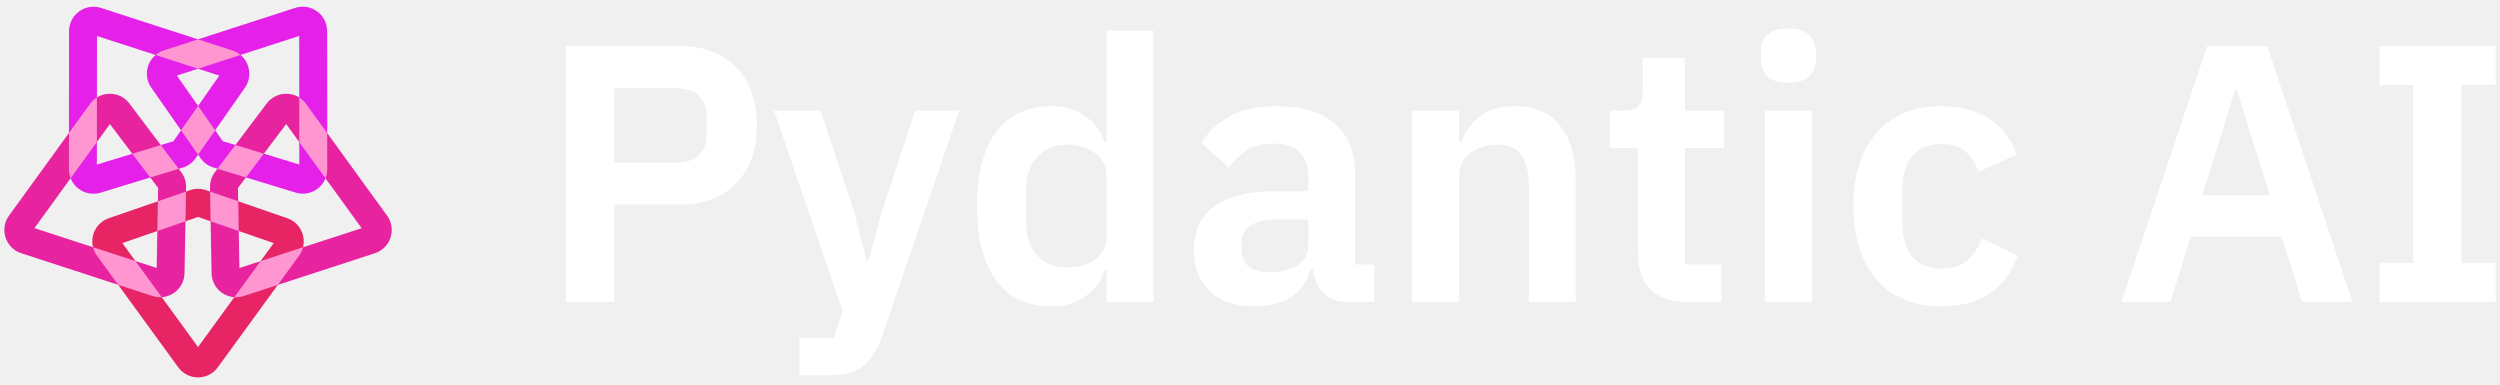
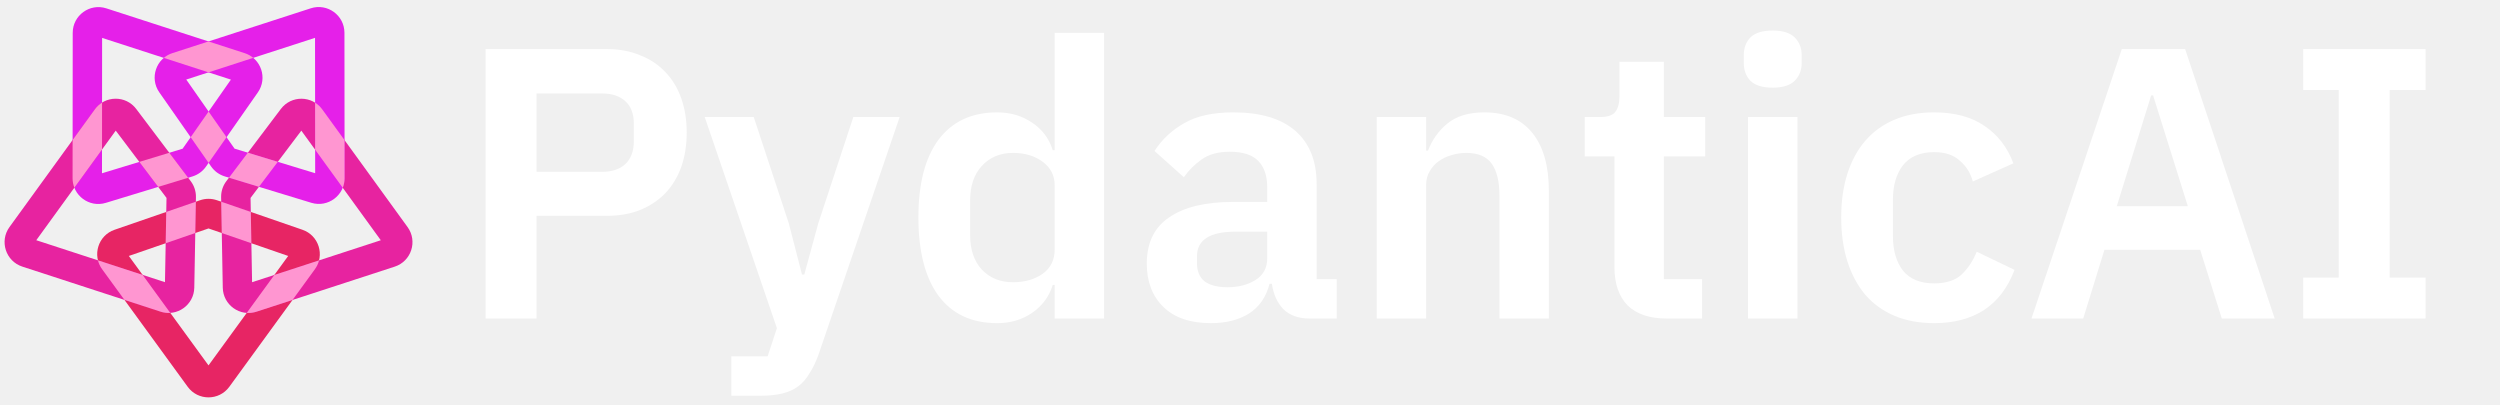
- <svg xmlns="http://www.w3.org/2000/svg" width="716" height="110" viewBox="0 0 716 110">
-   <path fill="white" d="M681.472 86.479V75.349H691.132V24.319H681.472V13.189H714.757V24.319H704.992V75.349H714.757V86.479H681.472Z" />
-   <path fill="white" d="M659.329 86.48L653.449 67.79H627.409L621.634 86.48H607.564L632.134 13.19H649.354L673.714 86.48H659.329ZM640.639 25.79H640.114L630.769 55.925H650.089L640.639 25.79Z" />
-   <path fill="white" d="M556.113 87.739C552.053 87.739 548.448 87.074 545.298 85.744C542.148 84.414 539.488 82.489 537.318 79.969C535.218 77.449 533.608 74.439 532.488 70.939C531.368 67.369 530.808 63.379 530.808 58.969C530.808 54.559 531.368 50.604 532.488 47.104C533.608 43.604 535.218 40.629 537.318 38.179C539.488 35.659 542.148 33.734 545.298 32.404C548.448 31.074 552.053 30.409 556.113 30.409C561.643 30.409 566.193 31.634 569.763 34.084C573.403 36.534 576.028 39.929 577.638 44.269L566.613 49.204C565.983 46.894 564.793 45.004 563.043 43.534C561.363 41.994 559.053 41.224 556.113 41.224C552.333 41.224 549.498 42.414 547.608 44.794C545.788 47.174 544.878 50.289 544.878 54.139V64.114C544.878 67.964 545.788 71.079 547.608 73.459C549.498 75.769 552.333 76.924 556.113 76.924C559.333 76.924 561.818 76.119 563.568 74.509C565.318 72.829 566.683 70.764 567.663 68.314L577.953 73.249C576.133 78.079 573.368 81.719 569.658 84.169C565.948 86.549 561.433 87.739 556.113 87.739Z" />
-   <path fill="white" d="M512.184 23.689C509.384 23.689 507.354 23.059 506.094 21.799C504.904 20.539 504.309 18.929 504.309 16.969V14.869C504.309 12.909 504.904 11.299 506.094 10.039C507.354 8.779 509.384 8.149 512.184 8.149C514.914 8.149 516.909 8.779 518.169 10.039C519.429 11.299 520.059 12.909 520.059 14.869V16.969C520.059 18.929 519.429 20.539 518.169 21.799C516.909 23.059 514.914 23.689 512.184 23.689ZM505.464 31.669H518.904V86.479H505.464V31.669Z" />
-   <path fill="white" d="M483.306 86.479C478.686 86.479 475.151 85.289 472.701 82.909C470.321 80.459 469.131 76.994 469.131 72.514V42.379H461.046V31.669H465.246C467.276 31.669 468.641 31.214 469.341 30.304C470.111 29.324 470.496 27.889 470.496 25.999V16.654H482.571V31.669H493.806V42.379H482.571V75.769H492.966V86.479H483.306Z" />
-   <path fill="white" d="M404.463 86.479V31.669H417.903V40.804H418.428C419.548 37.864 421.298 35.414 423.678 33.454C426.128 31.424 429.488 30.409 433.758 30.409C439.428 30.409 443.768 32.264 446.778 35.974C449.788 39.684 451.293 44.969 451.293 51.829V86.479H437.853V53.194C437.853 49.274 437.153 46.334 435.753 44.374C434.353 42.414 432.043 41.434 428.823 41.434C427.423 41.434 426.058 41.644 424.728 42.064C423.468 42.414 422.313 42.974 421.263 43.744C420.283 44.444 419.478 45.354 418.848 46.474C418.218 47.524 417.903 48.784 417.903 50.254V86.479H404.463Z" />
-   <path fill="white" d="M386.131 86.479C383.191 86.479 380.846 85.639 379.096 83.959C377.416 82.209 376.366 79.899 375.946 77.029H375.316C374.406 80.599 372.551 83.294 369.751 85.114C366.951 86.864 363.486 87.739 359.356 87.739C353.756 87.739 349.451 86.269 346.441 83.329C343.431 80.389 341.926 76.469 341.926 71.569C341.926 65.899 343.956 61.699 348.016 58.969C352.076 56.169 357.851 54.769 365.341 54.769H374.686V50.779C374.686 47.699 373.881 45.319 372.271 43.639C370.661 41.959 368.071 41.119 364.501 41.119C361.351 41.119 358.796 41.819 356.836 43.219C354.946 44.549 353.336 46.159 352.006 48.049L344.026 40.909C346.056 37.759 348.751 35.239 352.111 33.349C355.471 31.389 359.916 30.409 365.446 30.409C372.866 30.409 378.501 32.089 382.351 35.449C386.201 38.809 388.126 43.639 388.126 49.939V75.769H393.586V86.479H386.131ZM363.871 77.974C366.881 77.974 369.436 77.309 371.536 75.979C373.636 74.649 374.686 72.689 374.686 70.099V62.854H366.076C359.076 62.854 355.576 65.094 355.576 69.574V71.359C355.576 73.599 356.276 75.279 357.676 76.399C359.146 77.449 361.211 77.974 363.871 77.974Z" />
-   <path fill="white" d="M316.872 77.344H316.347C315.367 80.494 313.512 83.014 310.782 84.904C308.052 86.794 304.867 87.739 301.227 87.739C294.297 87.739 288.977 85.254 285.267 80.284C281.627 75.314 279.807 68.209 279.807 58.969C279.807 49.799 281.627 42.764 285.267 37.864C288.977 32.894 294.297 30.409 301.227 30.409C304.867 30.409 308.052 31.354 310.782 33.244C313.512 35.064 315.367 37.549 316.347 40.699H316.872V8.779H330.312V86.479H316.872V77.344ZM305.532 76.609C308.752 76.609 311.447 75.839 313.617 74.299C315.787 72.759 316.872 70.554 316.872 67.684V50.254C316.872 47.594 315.787 45.459 313.617 43.849C311.447 42.239 308.752 41.434 305.532 41.434C302.032 41.434 299.197 42.624 297.027 45.004C294.927 47.314 293.877 50.429 293.877 54.349V63.799C293.877 67.719 294.927 70.834 297.027 73.144C299.197 75.454 302.032 76.609 305.532 76.609Z" />
-   <path fill="white" d="M262.106 31.669H274.706L252.656 96.244C251.956 98.204 251.151 99.884 250.241 101.284C249.401 102.754 248.386 103.944 247.196 104.854C246.006 105.764 244.571 106.429 242.891 106.849C241.211 107.269 239.251 107.479 237.011 107.479H228.926V96.769H238.796L241.316 89.104L221.681 31.669H235.016L244.571 60.649L248.141 74.509H248.771L252.551 60.649L262.106 31.669Z" />
-   <path fill="white" d="M162.08 86.479V13.189H195.05C198.41 13.189 201.42 13.749 204.08 14.869C206.81 15.919 209.12 17.459 211.01 19.489C212.9 21.449 214.335 23.829 215.315 26.629C216.295 29.429 216.785 32.509 216.785 35.869C216.785 39.299 216.295 42.414 215.315 45.214C214.335 47.944 212.9 50.324 211.01 52.354C209.12 54.314 206.81 55.854 204.08 56.974C201.42 58.024 198.41 58.549 195.05 58.549H175.94V86.479H162.08ZM175.94 46.579H193.79C196.45 46.579 198.55 45.879 200.09 44.479C201.63 43.009 202.4 40.944 202.4 38.284V33.454C202.4 30.794 201.63 28.764 200.09 27.364C198.55 25.964 196.45 25.264 193.79 25.264H175.94V46.579Z" />
-   <path fill="#E72564" d="M62.374 105.207C59.578 109.047 53.851 109.047 51.055 105.207L27.78 73.234C25.011 69.431 26.707 64.033 31.155 62.498L54.43 54.463C55.91 53.952 57.519 53.952 58.999 54.463L82.274 62.498C86.722 64.033 88.418 69.431 85.649 73.234L62.374 105.207ZM56.715 99.388L78.386 69.619L56.715 62.138L35.043 69.619L56.715 99.388Z" />
-   <path fill="#E723A0" d="M110.86 61.762C113.648 65.608 111.878 71.055 107.362 72.527L69.762 84.783C65.289 86.241 60.68 82.96 60.594 78.256L60.145 53.636C60.116 52.071 60.613 50.541 61.556 49.291L76.391 29.638C79.225 25.883 84.883 25.937 87.645 29.746L110.86 61.762ZM103.577 65.347L81.962 35.536L68.15 53.836L68.568 76.758L103.577 65.347Z" />
-   <path fill="#E520E9" d="M84.533 2.259C89.052 0.795 93.685 4.162 93.689 8.912L93.727 48.459C93.731 53.164 89.186 56.533 84.686 55.161L61.132 47.981C59.635 47.524 58.333 46.579 57.436 45.295L43.329 25.114C40.633 21.258 42.433 15.893 46.909 14.444L84.533 2.259ZM85.691 10.293L50.66 21.638L63.795 40.429L85.726 47.115L85.691 10.293Z" />
-   <path fill="#E520E9" d="M28.935 2.276C24.416 0.812 19.782 4.179 19.778 8.929L19.74 48.476C19.736 53.181 24.281 56.55 28.782 55.178L52.335 47.998C53.832 47.541 55.134 46.596 56.031 45.312L70.138 25.131C72.834 21.275 71.034 15.911 66.558 14.461L28.935 2.276ZM27.776 10.31L62.807 21.655L49.672 40.446L27.741 47.132L27.776 10.31Z" />
-   <path fill="#E723A0" d="M2.581 61.755C-0.208 65.601 1.562 71.048 6.078 72.52L43.678 84.776C48.152 86.235 52.761 82.953 52.847 78.249L53.296 53.629C53.324 52.064 52.827 50.534 51.884 49.285L37.05 29.631C34.215 25.876 28.558 25.93 25.796 29.739L2.581 61.755ZM9.864 65.34L31.479 35.529L45.291 53.829L44.873 76.751L9.864 65.34Z" />
-   <path fill="#FF96D1" d="M79.569 81.587L85.649 73.235C86.199 72.479 86.573 71.66 86.784 70.82L74.626 74.784L67.104 85.116C67.971 85.177 68.869 85.075 69.762 84.784L79.569 81.587Z" />
-   <path fill="#FF96D1" d="M60.167 54.867L60.322 63.384L68.374 66.163L68.219 57.646L60.167 54.867Z" />
-   <path fill="#FF96D1" d="M93.717 38.12L87.645 29.746C87.097 28.991 86.437 28.384 85.707 27.925L85.719 40.719L93.228 51.074C93.549 50.273 93.727 49.392 93.726 48.459L93.717 38.12Z" />
-   <path fill="#FF96D1" d="M70.429 50.815L62.281 48.331L67.413 41.532L75.561 44.016L70.429 50.815Z" />
-   <path fill="#FF96D1" d="M56.739 44.298L61.62 37.317L56.739 30.335L51.859 37.317L56.739 44.298Z" />
-   <path fill="#FF96D1" d="M44.555 15.744C45.222 15.182 46.012 14.734 46.909 14.444L56.707 11.271L66.558 14.461C67.442 14.747 68.222 15.186 68.883 15.736L56.707 19.68L44.555 15.744Z" />
-   <path fill="#FF96D1" d="M51.179 48.35L46.047 41.551L37.899 44.035L43.031 50.834L51.179 48.35Z" />
-   <path fill="#FF96D1" d="M20.223 51.052L27.748 40.675L27.76 27.901C27.019 28.363 26.349 28.975 25.796 29.739L19.75 38.077L19.74 48.476C19.739 49.394 19.912 50.261 20.223 51.052Z" />
-   <path fill="#FF96D1" d="M53.273 54.862L45.221 57.642L45.065 66.159L53.117 63.379L53.273 54.862Z" />
-   <path fill="#FF96D1" d="M46.32 85.11L38.792 74.769L26.641 70.808C26.851 71.652 27.226 72.475 27.779 73.235L33.849 81.572L43.678 84.776C44.565 85.066 45.458 85.168 46.32 85.11Z" />
+ <svg xmlns="http://www.w3.org/2000/svg" width="680" height="110" viewBox="0 0 680 110">
+   <g>
+     <path fill="#E72564" d="M62.374 105.207C59.578 109.047 53.851 109.047 51.055 105.207L27.78 73.234C25.011 69.431 26.707 64.033 31.155 62.498L54.43 54.463C55.91 53.952 57.519 53.952 58.999 54.463L82.274 62.498C86.722 64.033 88.418 69.431 85.649 73.234L62.374 105.207ZM56.715 99.388L78.386 69.619L56.715 62.138L35.043 69.619L56.715 99.388Z" />
+     <path fill="#E723A0" d="M110.86 61.762C113.648 65.608 111.878 71.055 107.362 72.527L69.762 84.783C65.289 86.241 60.68 82.96 60.594 78.256L60.145 53.636C60.116 52.071 60.613 50.541 61.556 49.291L76.391 29.638C79.225 25.883 84.883 25.937 87.645 29.746L110.86 61.762ZM103.577 65.347L81.962 35.536L68.15 53.836L68.568 76.758L103.577 65.347Z" />
+     <path fill="#E520E9" d="M84.533 2.259C89.052 0.795 93.685 4.162 93.689 8.912L93.727 48.459C93.731 53.164 89.186 56.533 84.686 55.161L61.132 47.981C59.635 47.524 58.333 46.579 57.436 45.295L43.329 25.114C40.633 21.258 42.433 15.893 46.909 14.444L84.533 2.259ZM85.691 10.293L50.66 21.638L63.795 40.429L85.726 47.115L85.691 10.293Z" />
+     <path fill="#E520E9" d="M28.935 2.276C24.416 0.812 19.782 4.179 19.778 8.929L19.74 48.476C19.736 53.181 24.281 56.55 28.782 55.178L52.335 47.998C53.832 47.541 55.134 46.596 56.031 45.312L70.138 25.131C72.834 21.275 71.034 15.911 66.558 14.461L28.935 2.276ZM27.776 10.31L62.807 21.655L49.672 40.446L27.741 47.132L27.776 10.31Z" />
+     <path fill="#E723A0" d="M2.581 61.755C-0.208 65.601 1.562 71.048 6.078 72.52L43.678 84.776C48.152 86.235 52.761 82.953 52.847 78.249L53.296 53.629C53.324 52.064 52.827 50.534 51.884 49.285L37.05 29.631C34.215 25.876 28.558 25.93 25.796 29.739L2.581 61.755ZM9.864 65.34L31.479 35.529L45.291 53.829L44.873 76.751L9.864 65.34Z" />
+     <path fill="#FF96D1" d="M79.569 81.587L85.649 73.235C86.199 72.479 86.573 71.66 86.784 70.82L74.626 74.784L67.104 85.116C67.971 85.177 68.869 85.075 69.762 84.784L79.569 81.587Z" />
+     <path fill="#FF96D1" d="M60.167 54.867L60.322 63.384L68.374 66.163L68.219 57.646L60.167 54.867Z" />
+     <path fill="#FF96D1" d="M93.717 38.12L87.645 29.746C87.097 28.991 86.437 28.384 85.707 27.925L85.719 40.719L93.228 51.074C93.549 50.273 93.727 49.392 93.726 48.459L93.717 38.12Z" />
+     <path fill="#FF96D1" d="M70.429 50.815L62.281 48.331L67.413 41.532L75.561 44.016L70.429 50.815Z" />
+     <path fill="#FF96D1" d="M56.739 44.298L61.62 37.317L56.739 30.335L51.859 37.317L56.739 44.298Z" />
+     <path fill="#FF96D1" d="M44.555 15.744C45.222 15.182 46.012 14.734 46.909 14.444L56.707 11.271L66.558 14.461C67.442 14.747 68.222 15.186 68.883 15.736L56.707 19.68L44.555 15.744Z" />
+     <path fill="#FF96D1" d="M51.179 48.35L46.047 41.551L37.899 44.035L43.031 50.834L51.179 48.35Z" />
+     <path fill="#FF96D1" d="M20.223 51.052L27.748 40.675L27.76 27.901C27.019 28.363 26.349 28.975 25.796 29.739L19.75 38.077L19.74 48.476C19.739 49.394 19.912 50.261 20.223 51.052Z" />
+     <path fill="#FF96D1" d="M53.273 54.862L45.221 57.642L45.065 66.159L53.117 63.379L53.273 54.862Z" />
+     <path fill="#FF96D1" d="M46.32 85.11L38.792 74.769L26.641 70.808C26.851 71.652 27.226 72.475 27.779 73.235L33.849 81.572L43.678 84.776C44.565 85.066 45.458 85.168 46.32 85.11Z" />
+   </g>
+   <g transform="translate(-30, 0)">
+     <path fill="white" d="M162.08 86.636V13.346H195.05C198.41 13.346 201.42 13.906 204.08 15.026C206.81 16.076 209.12 17.616 211.01 19.646C212.9 21.606 214.335 23.986 215.315 26.786C216.295 29.586 216.785 32.666 216.785 36.026C216.785 39.456 216.295 42.571 215.315 45.371C214.335 48.101 212.9 50.481 211.01 52.511C209.12 54.471 206.81 56.011 204.08 57.131C201.42 58.181 198.41 58.706 195.05 58.706H175.94V86.636H162.08ZM175.94 46.736H193.79C196.45 46.736 198.55 46.036 200.09 44.636C201.63 43.166 202.4 41.101 202.4 38.441V33.611C202.4 30.951 201.63 28.921 200.09 27.521C198.55 26.121 196.45 25.421 193.79 25.421H175.94V46.736Z" />
+     <path fill="white" d="M262.106 31.826H274.706L252.656 96.401C251.956 98.361 251.151 100.041 250.241 101.441C249.401 102.911 248.386 104.101 247.196 105.011C246.006 105.921 244.571 106.586 242.891 107.006C241.211 107.426 239.251 107.636 237.011 107.636H228.926V96.926H238.796L241.316 89.261L221.681 31.826H235.016L244.571 60.806L248.141 74.666H248.771L252.551 60.806L262.106 31.826Z" />
+     <path fill="white" d="M316.872 77.501H316.347C315.367 80.65 313.512 83.171 310.782 85.061C308.052 86.951 304.867 87.896 301.227 87.896C294.297 87.896 288.977 85.411 285.267 80.441C281.627 75.471 279.807 68.365 279.807 59.126C279.807 49.956 281.627 42.92 285.267 38.02C288.977 33.05 294.297 30.566 301.227 30.566C304.867 30.566 308.052 31.511 310.782 33.401C313.512 35.221 315.367 37.706 316.347 40.855H316.872V8.936H330.312V86.635H316.872V77.501ZM305.532 76.766C308.752 76.766 311.447 75.996 313.617 74.456C315.787 72.916 316.872 70.71 316.872 67.841V50.41C316.872 47.751 315.787 45.615 313.617 44.005C311.447 42.395 308.752 41.59 305.532 41.59C302.032 41.59 299.197 42.781 297.027 45.16C294.927 47.471 293.877 50.586 293.877 54.505V63.956C293.877 67.876 294.927 70.991 297.027 73.301C299.197 75.611 302.032 76.766 305.532 76.766Z" />
+     <path fill="white" d="M386.131 86.635C383.191 86.635 380.846 85.795 379.096 84.115C377.416 82.365 376.366 80.055 375.946 77.185H375.316C374.406 80.755 372.551 83.45 369.751 85.27C366.951 87.02 363.486 87.895 359.356 87.895C353.756 87.895 349.451 86.425 346.441 83.485C343.431 80.545 341.926 76.625 341.926 71.725C341.926 66.055 343.956 61.855 348.016 59.125C352.076 56.325 357.851 54.925 365.341 54.925H374.686V50.935C374.686 47.855 373.881 45.475 372.271 43.795C370.661 42.115 368.071 41.275 364.501 41.275C361.351 41.275 358.796 41.975 356.836 43.375C354.946 44.705 353.336 46.315 352.006 48.205L344.026 41.065C346.056 37.915 348.751 35.395 352.111 33.505C355.471 31.545 359.916 30.565 365.446 30.565C372.866 30.565 378.501 32.245 382.351 35.605C386.201 38.965 388.126 43.795 388.126 50.095V75.925H393.586V86.635H386.131ZM363.871 78.13C366.881 78.13 369.436 77.465 371.536 76.135C373.636 74.805 374.686 72.845 374.686 70.255V63.01H366.076C359.076 63.01 355.576 65.25 355.576 69.73V71.515C355.576 73.755 356.276 75.435 357.676 76.555C359.146 77.605 361.211 78.13 363.871 78.13Z" />
+     <path fill="white" d="M404.463 86.636V31.826H417.903V40.961H418.428C419.548 38.021 421.298 35.571 423.678 33.611C426.128 31.581 429.488 30.566 433.758 30.566C439.428 30.566 443.768 32.421 446.778 36.131C449.788 39.841 451.293 45.126 451.293 51.986V86.636H437.853V53.351C437.853 49.431 437.153 46.491 435.753 44.531C434.353 42.571 432.043 41.591 428.823 41.591C427.423 41.591 426.058 41.801 424.728 42.221C423.468 42.571 422.313 43.131 421.263 43.901C420.283 44.601 419.478 45.511 418.848 46.631C418.218 47.681 417.903 48.941 417.903 50.411V86.636H404.463Z" />
+     <path fill="white" d="M483.306 86.635C478.686 86.635 475.151 85.446 472.701 83.066C470.321 80.616 469.131 77.15 469.131 72.671V42.535H461.046V31.826H465.246C467.276 31.826 468.641 31.37 469.341 30.46C470.111 29.48 470.496 28.046 470.496 26.155V16.811H482.571V31.826H493.806V42.535H482.571V75.926H492.966V86.635H483.306Z" />
+     <path fill="white" d="M512.184 23.846C509.384 23.846 507.354 23.216 506.094 21.956C504.904 20.696 504.309 19.086 504.309 17.126V15.026C504.309 13.066 504.904 11.456 506.094 10.196C507.354 8.936 509.384 8.306 512.184 8.306C514.914 8.306 516.909 8.936 518.169 10.196C519.429 11.456 520.059 13.066 520.059 15.026V17.126C520.059 19.086 519.429 20.696 518.169 21.956C516.909 23.216 514.914 23.846 512.184 23.846ZM505.464 31.826H518.904V86.636H505.464V31.826Z" />
+     <path fill="white" d="M556.113 87.895C552.053 87.895 548.448 87.23 545.298 85.9C542.148 84.57 539.488 82.645 537.318 80.125C535.218 77.605 533.608 74.595 532.488 71.095C531.368 67.525 530.808 63.535 530.808 59.125C530.808 54.715 531.368 50.76 532.488 47.26C533.608 43.76 535.218 40.785 537.318 38.335C539.488 35.815 542.148 33.89 545.298 32.56C548.448 31.23 552.053 30.565 556.113 30.565C561.643 30.565 566.193 31.79 569.763 34.24C573.403 36.69 576.028 40.085 577.638 44.425L566.613 49.36C565.983 47.05 564.793 45.16 563.043 43.69C561.363 42.15 559.053 41.38 556.113 41.38C552.333 41.38 549.498 42.57 547.608 44.95C545.788 47.33 544.878 50.445 544.878 54.295V64.27C544.878 68.12 545.788 71.235 547.608 73.615C549.498 75.925 552.333 77.08 556.113 77.08C559.333 77.08 561.818 76.275 563.568 74.665C565.318 72.985 566.683 70.92 567.663 68.47L577.953 73.405C576.133 78.235 573.368 81.875 569.658 84.325C565.948 86.705 561.433 87.895 556.113 87.895Z" />
+     <g transform="translate(-25, 0)">
+       <path fill="white" d="M659.329 86.636L653.449 67.946H627.409L621.634 86.636H607.564L632.134 13.346H649.354L673.714 86.636H659.329ZM640.639 25.946H640.114L630.769 56.081H650.089L640.639 25.946Z" />
+       <path fill="white" d="M681.472 86.636V75.506H691.132V24.476H681.472V13.346H714.757V24.476H704.992V75.506H714.757V86.636H681.472Z" />
+     </g>
+   </g>
</svg>
